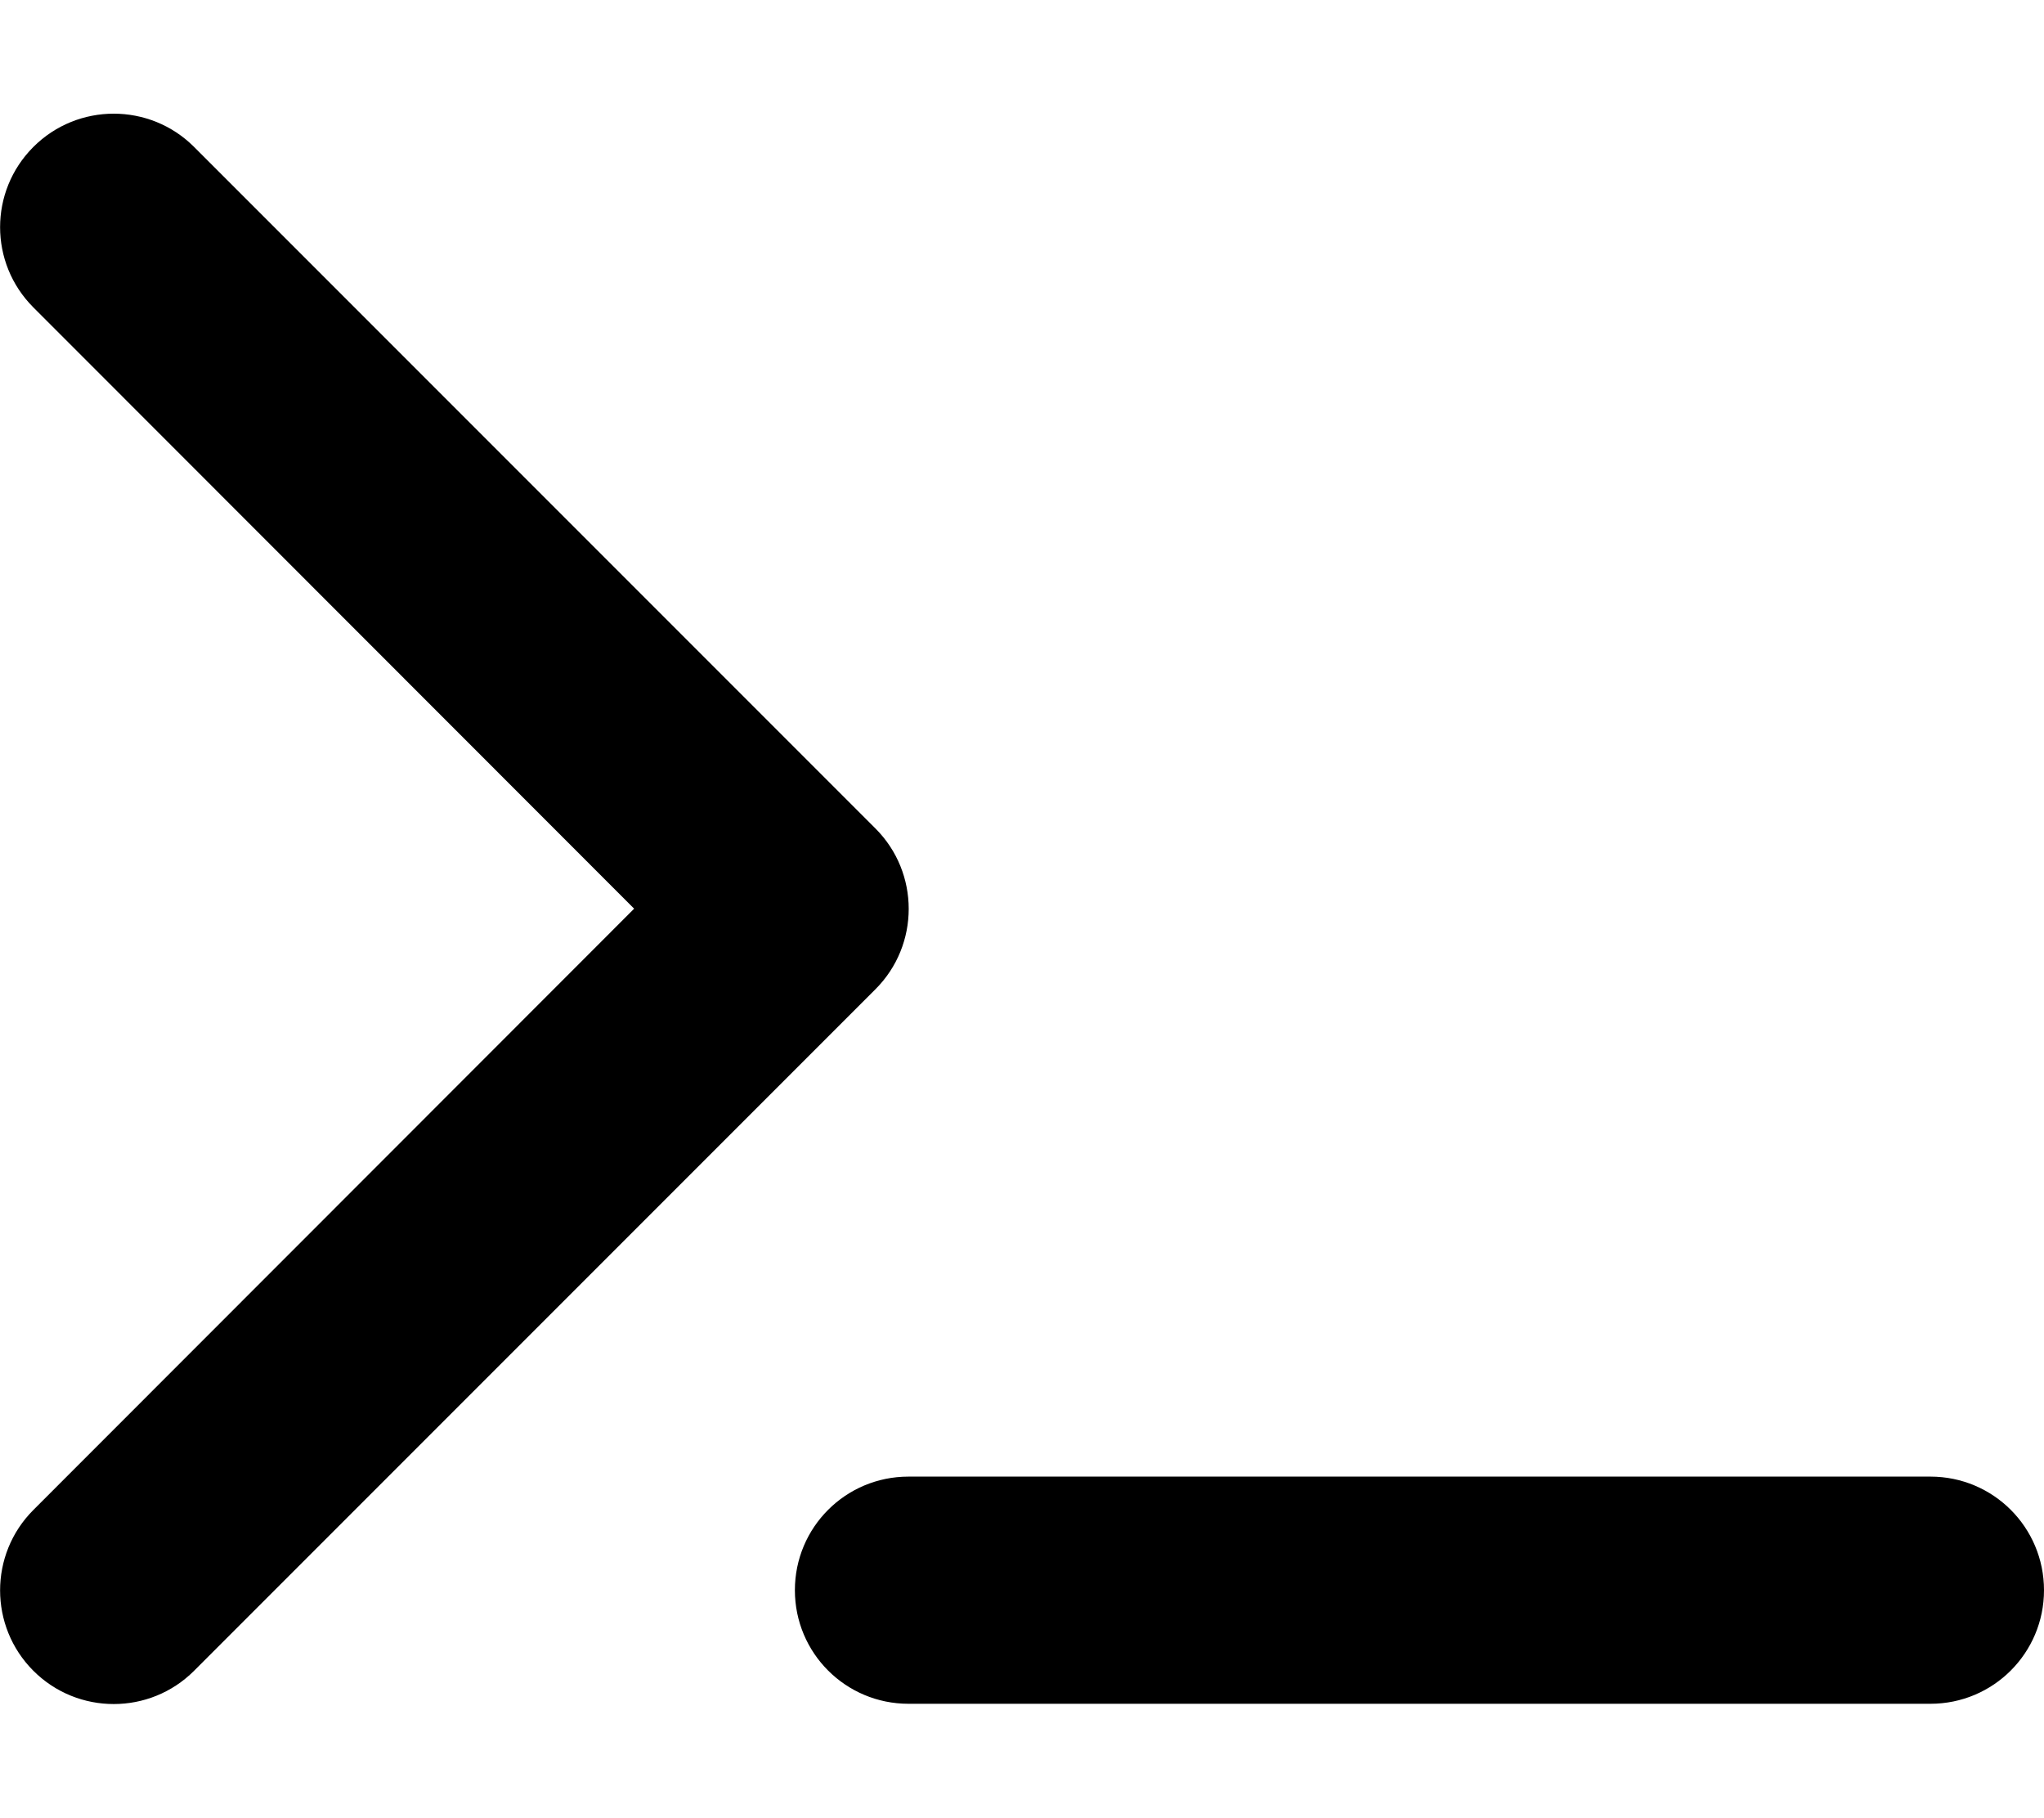
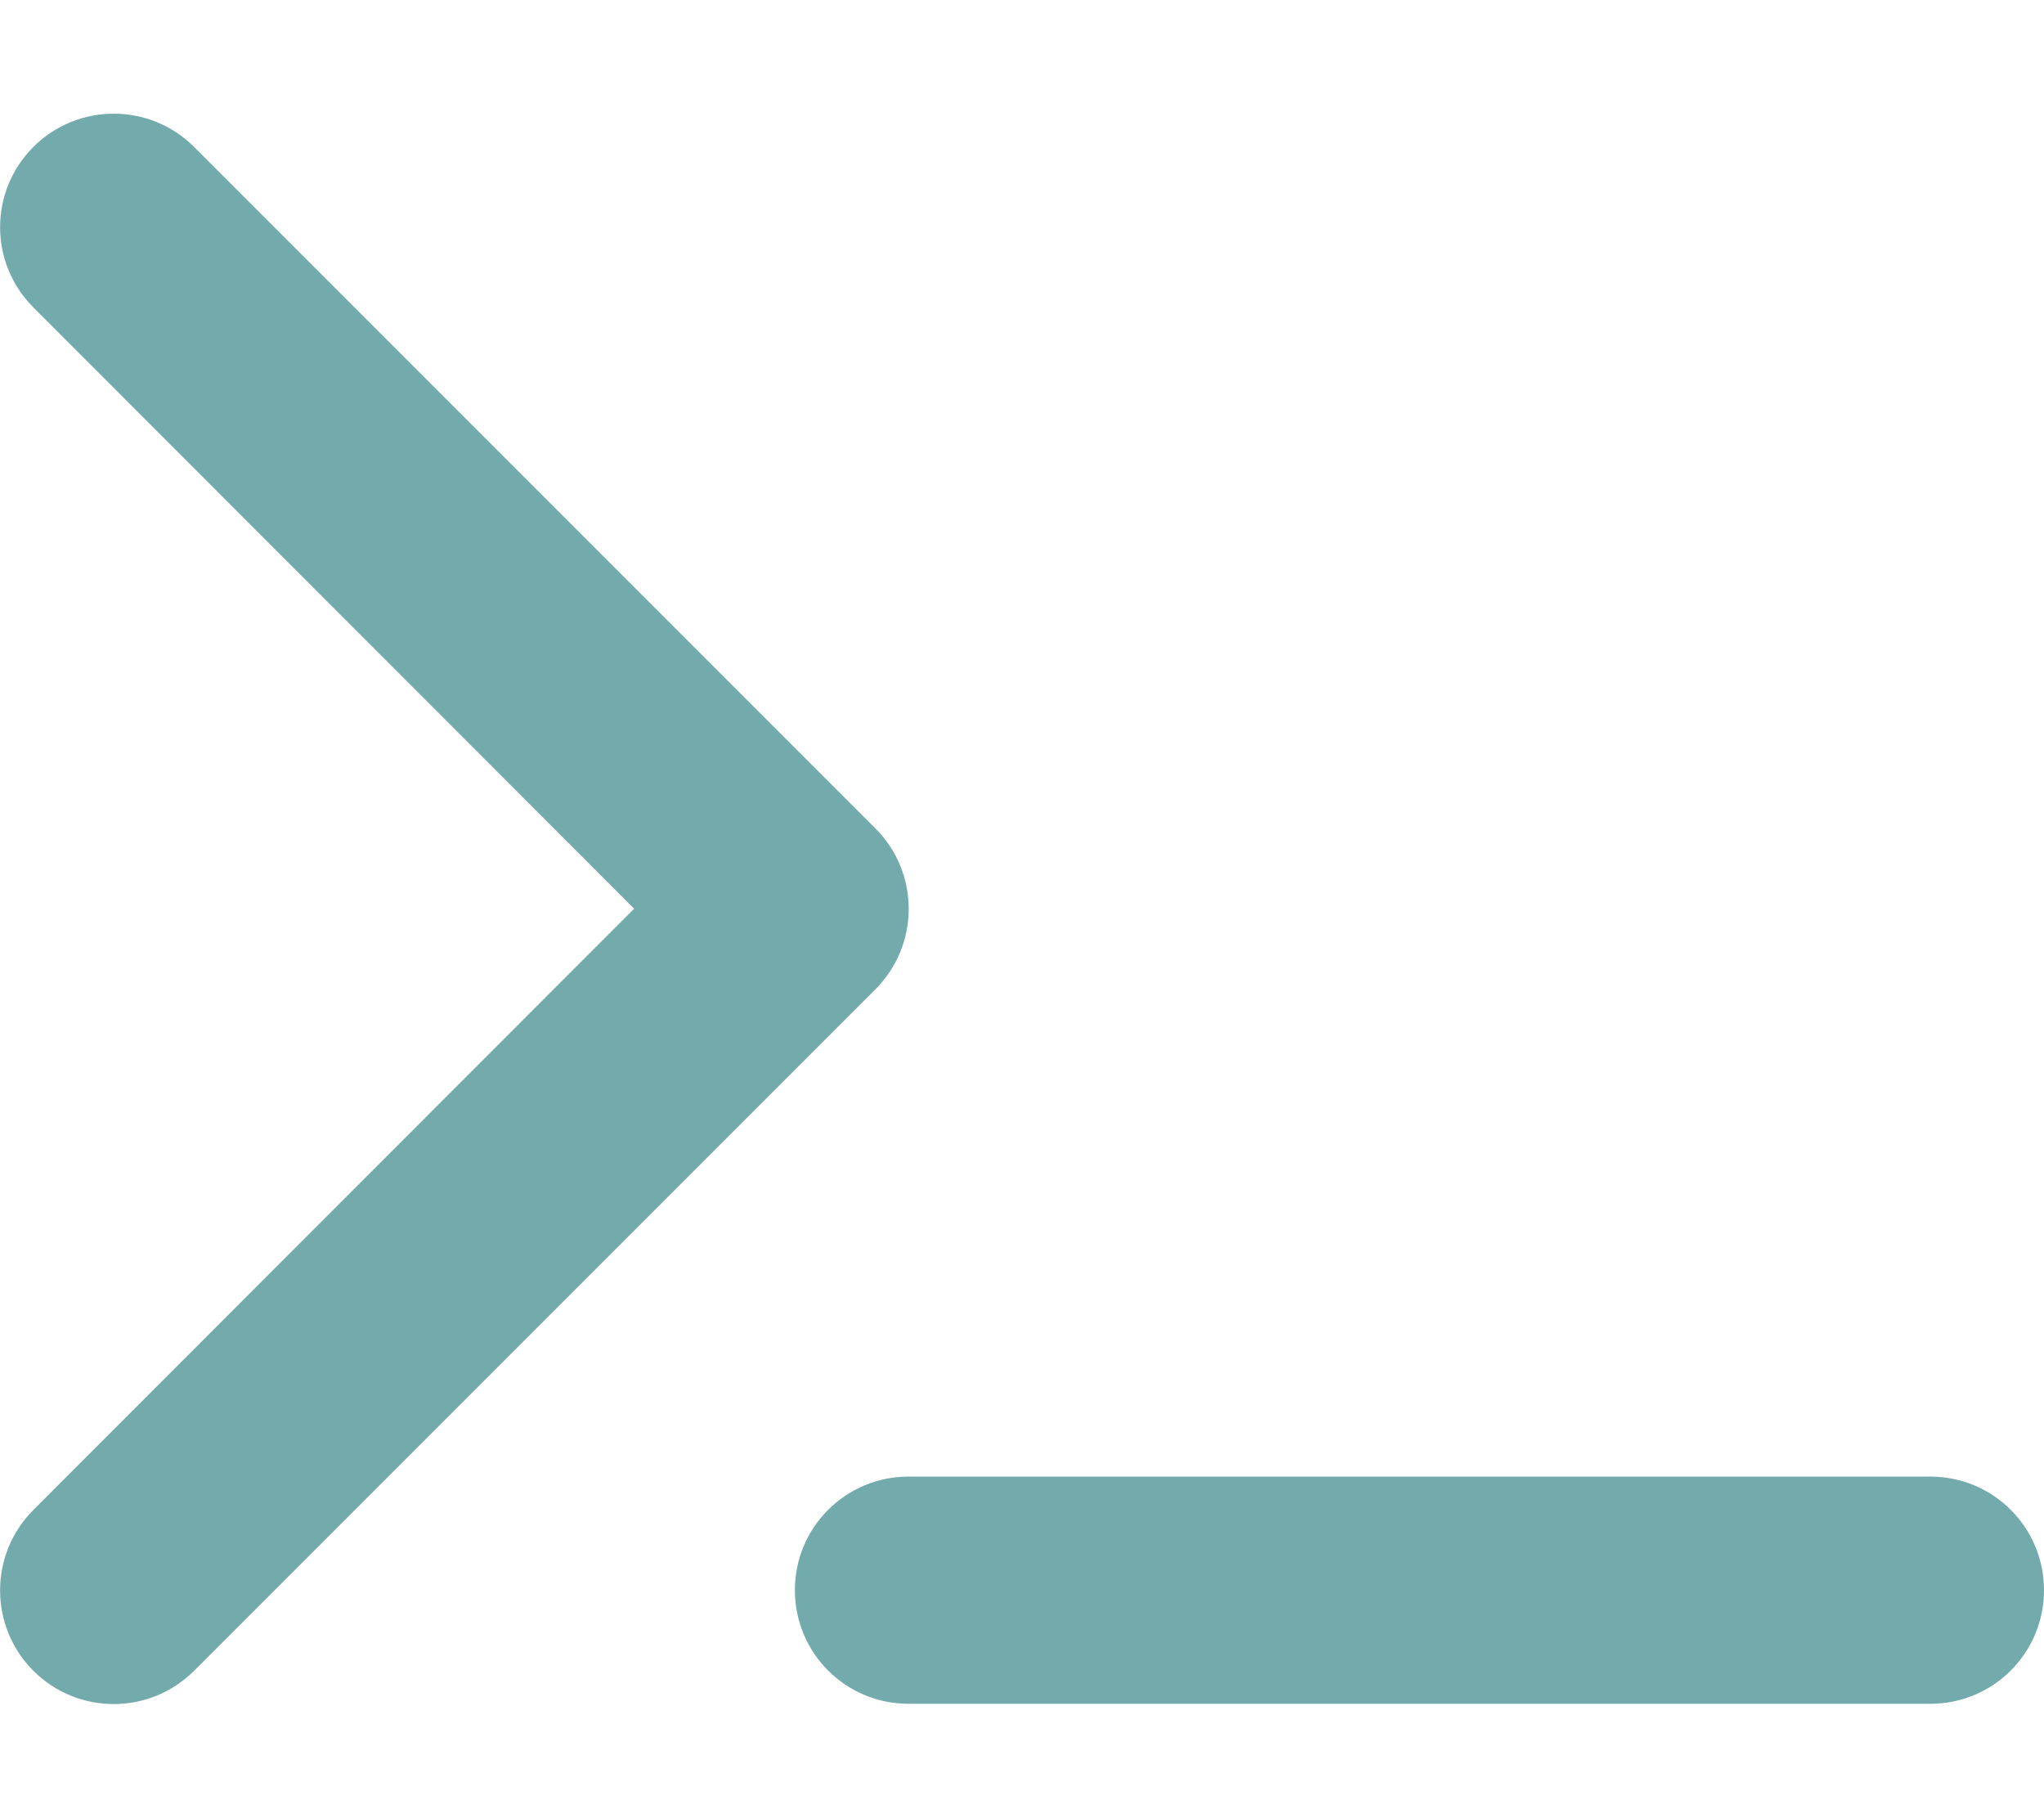
<svg xmlns="http://www.w3.org/2000/svg" viewBox="0 0 576 512">
-   <path d="M9.4 86.6C-3.1 74.1-3.1 53.9 9.4 41.4s32.8-12.5 45.3 0l192 192c12.5 12.5 12.5 32.8 0 45.3l-192 192c-12.5 12.5-32.8 12.5-45.3 0s-12.5-32.8 0-45.3L178.7 256 9.4 86.6zM256 416H544c17.7 0 32 14.3 32 32s-14.3 32-32 32H256c-17.7 0-32-14.3-32-32s14.3-32 32-32z" />
+   <path fill="rgb(115, 171, 173)" d="M9.4 86.6C-3.1 74.1-3.1 53.9 9.4 41.4s32.8-12.5 45.3 0l192 192c12.5 12.5 12.5 32.8 0 45.3l-192 192c-12.5 12.5-32.8 12.5-45.3 0s-12.5-32.8 0-45.3L178.7 256 9.4 86.6zM256 416H544c17.7 0 32 14.3 32 32s-14.3 32-32 32H256c-17.7 0-32-14.3-32-32s14.3-32 32-32z" />
</svg>
